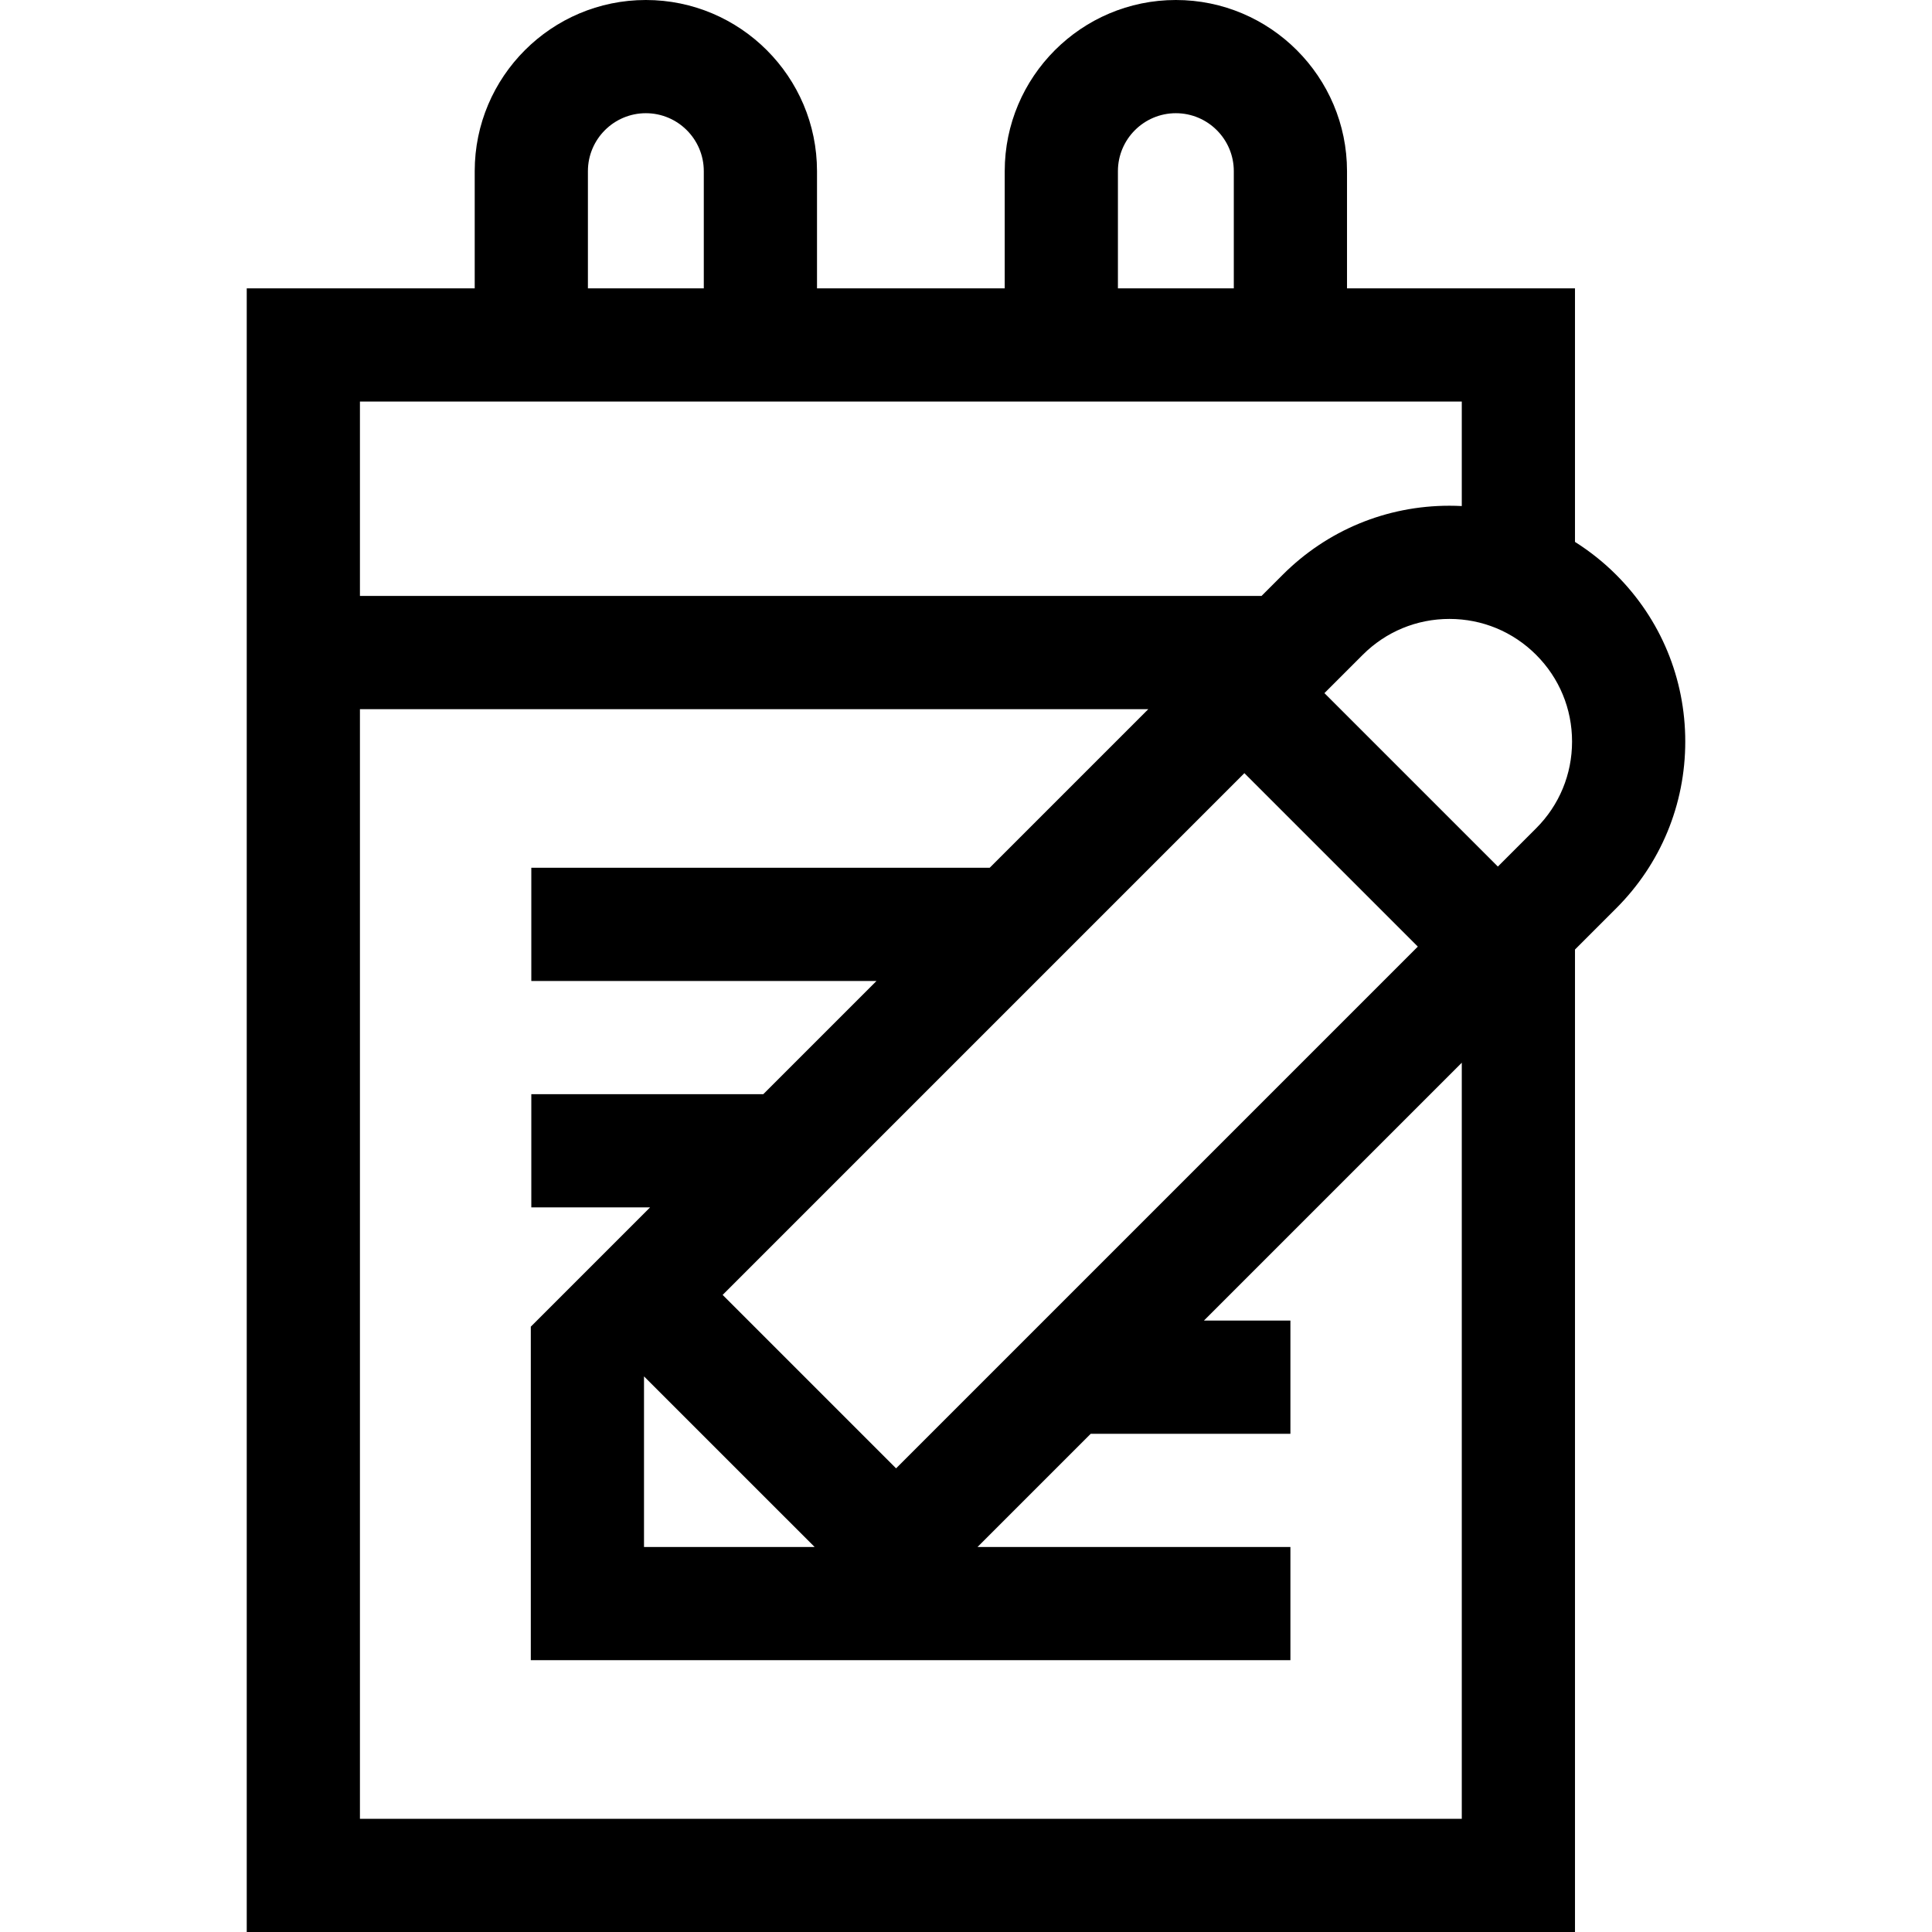
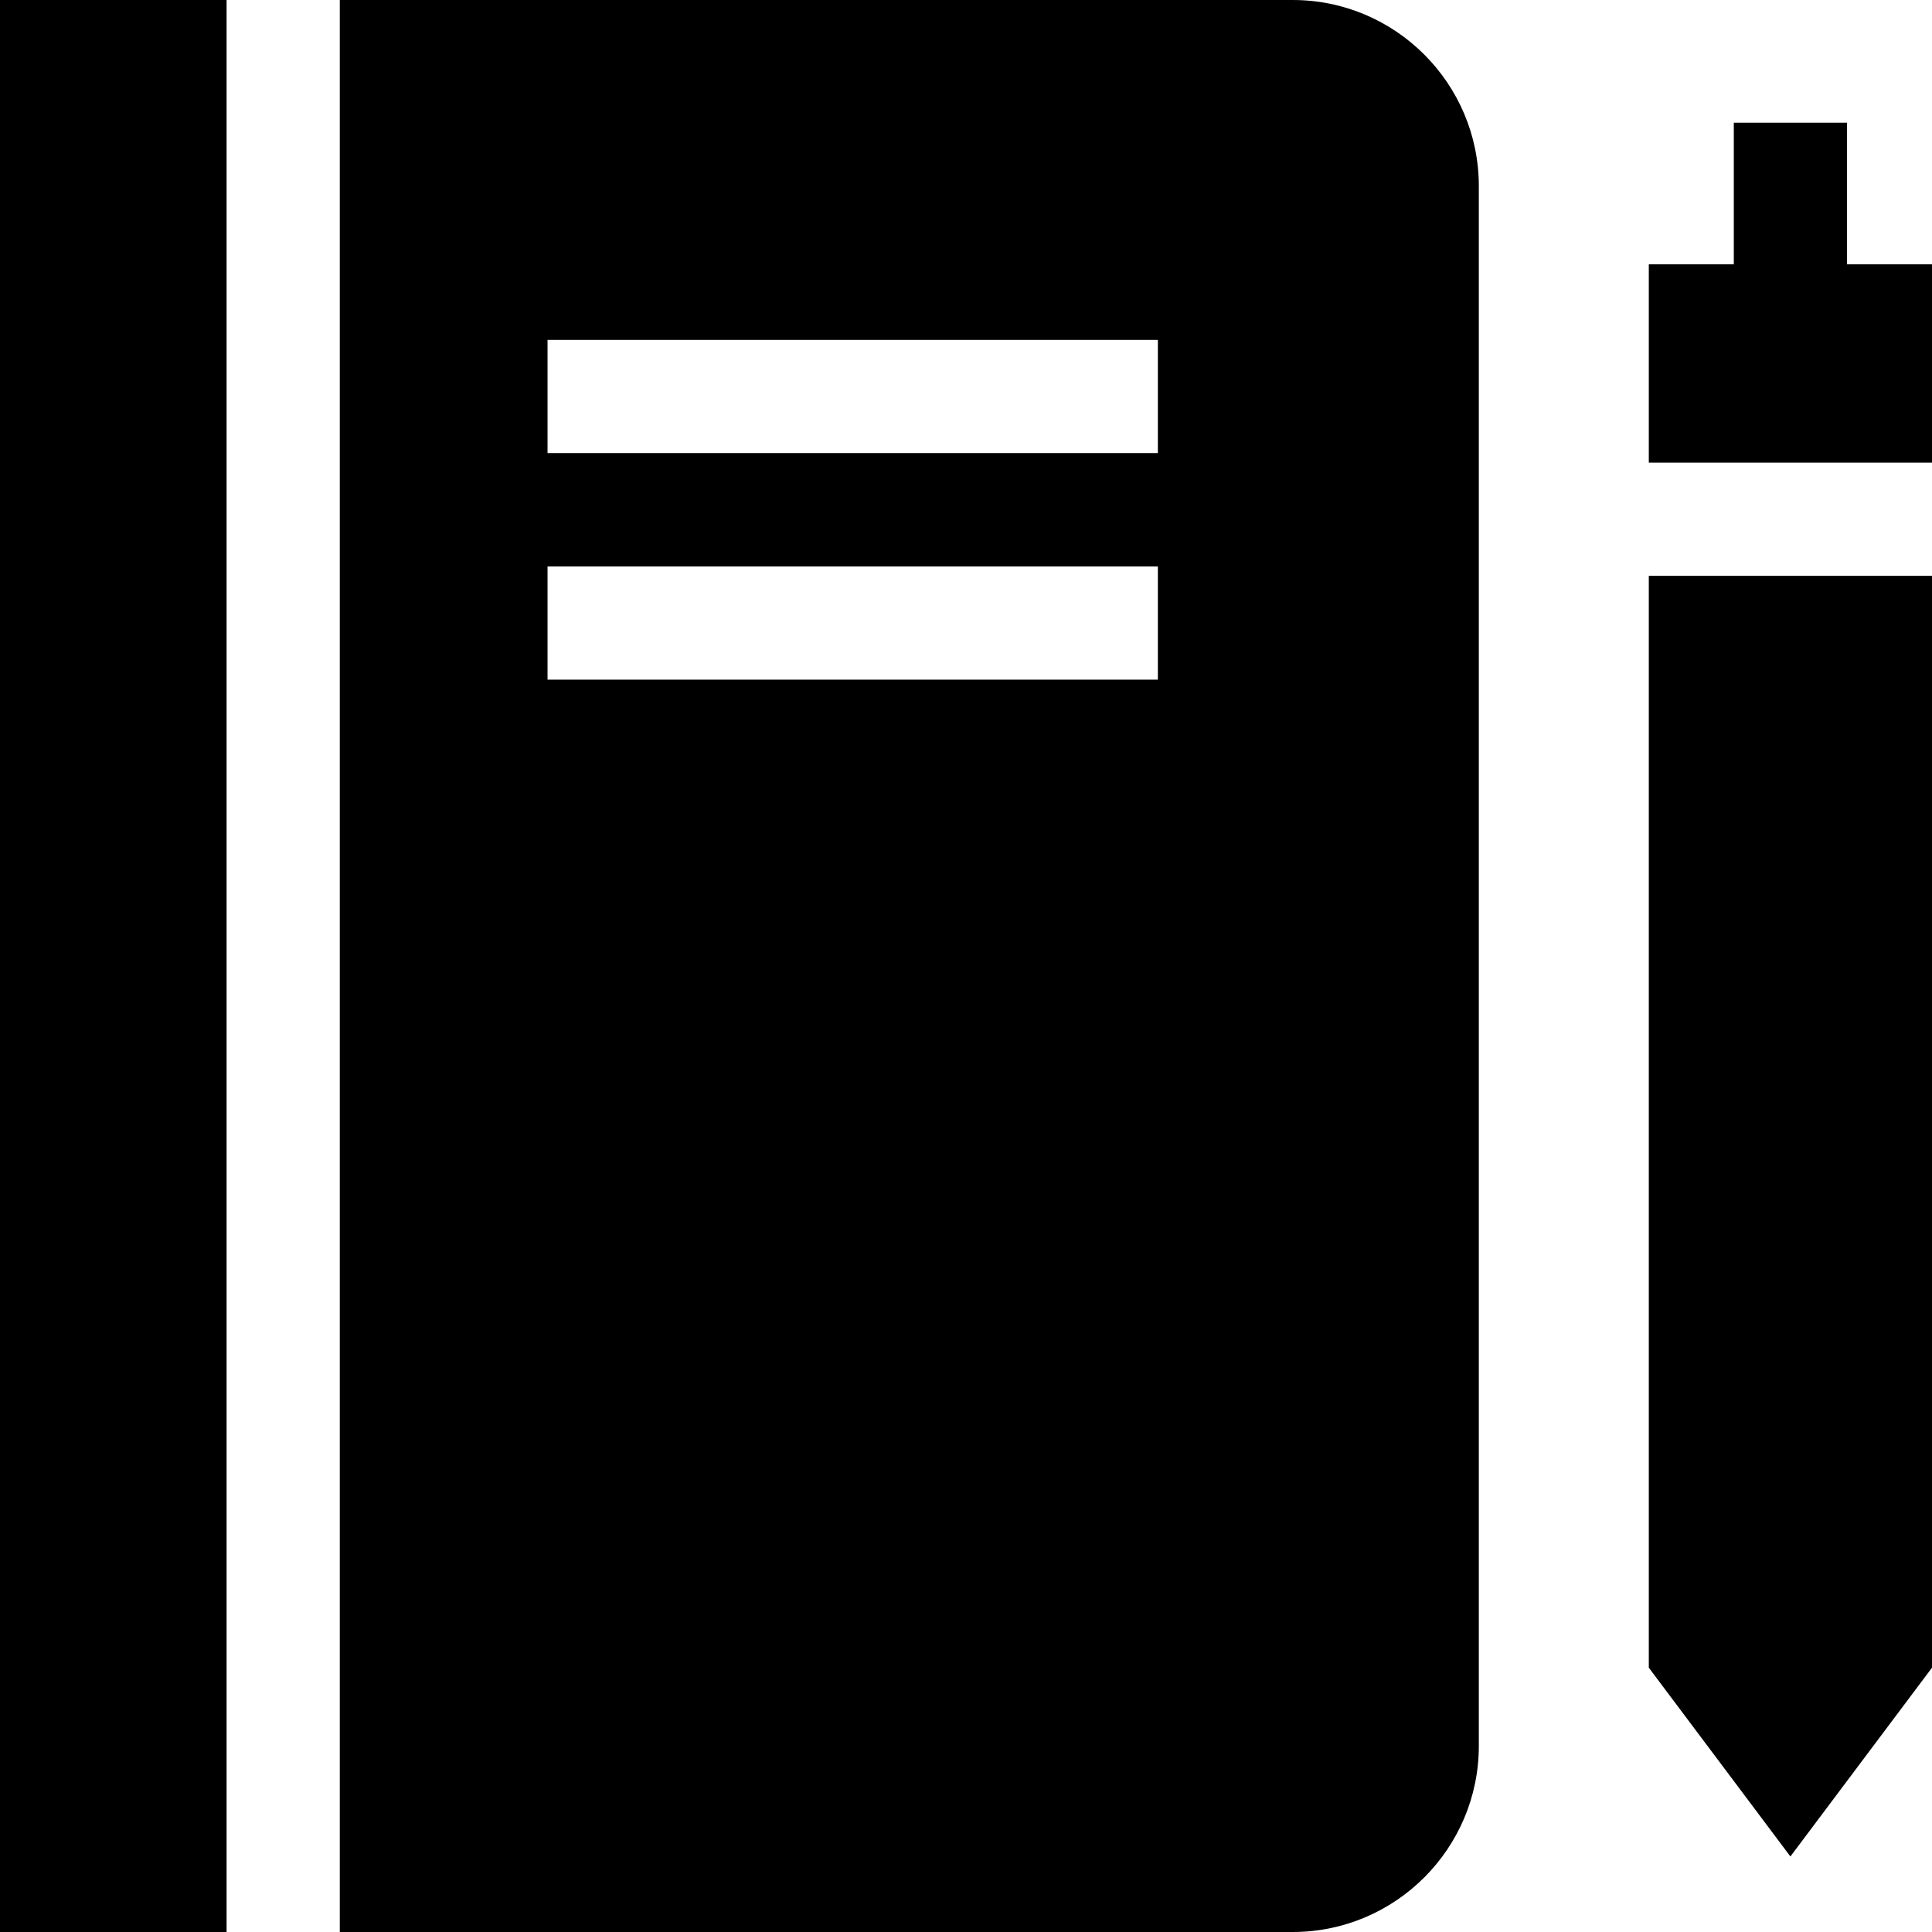
- <svg xmlns="http://www.w3.org/2000/svg" id="Capa_1" enable-background="new 0 0 512 512" height="512" viewBox="0 0 512 512" width="512">
+ <svg xmlns="http://www.w3.org/2000/svg" version="1.1" id="Capa_1" x="0px" y="0px" viewBox="0 0 512 512" style="enable-background:new 0 0 512 512;" xml:space="preserve" width="512" height="512">
  <g>
-     <path d="m446.612 196.522c0-16.695-6.501-32.39-18.306-44.194-3.346-3.346-7.014-6.25-10.919-8.716v-67.2h-60.415v-31.057c0-25.009-20.346-45.355-45.355-45.355s-45.355 20.346-45.355 45.355v31.056h-49.747v-31.056c-.001-25.009-20.347-45.355-45.356-45.355s-45.355 20.346-45.355 45.355v31.056h-60.416v435.589h352v-260.365l10.919-10.919c11.804-11.804 18.305-27.499 18.305-44.194zm-150.351-151.167c0-8.467 6.889-15.355 15.355-15.355s15.355 6.888 15.355 15.355v31.056h-30.711v-31.056zm-140.458 0c0-8.467 6.889-15.355 15.355-15.355s15.355 6.888 15.355 15.355v31.056h-30.711v-31.056zm-60.416 61.057h292v27.698c-1.087-.056-2.178-.087-3.274-.087-16.694 0-32.39 6.501-44.194 18.306l-5.604 5.604h-238.928zm142.082 282.715-45.962-45.962 138.267-138.268 45.962 45.962zm-66.8-24.375 45.214 45.214h-45.214zm236.425-145.249-10.144 10.144-45.962-45.962 10.144-10.144c6.139-6.138 14.3-9.519 22.981-9.519s16.842 3.38 22.98 9.519c6.139 6.139 9.519 14.3 9.519 22.981s-3.38 16.843-9.518 22.981zm-19.707 262.497h-292v-294.068h208.927l-42.034 42.034h-121.477v30h91.477l-30 30h-61.477v30h31.477l-31.612 31.612v88.388h201.304v-30h-82.916l30-30h52.916v-30h-22.916l68.331-68.331z" />
+     <path d="M342.595,0H90.048v512h252.547c27.189,0,49.309-22.12,49.309-49.309V49.309C391.904,22.12,369.784,0,342.595,0z    M145.104,120.072v-30h161.744v30H145.104z M306.848,150.12v30H145.104v-30H306.848z" />
+     <rect width="60.048" height="512" />
+     <polygon points="512,122.598 512,70.05 489.476,70.05 489.476,32.514 459.476,32.514 459.476,70.05 436.952,70.05 436.952,122.598     " />
+     <polygon points="436.952,152.598 436.952,441.954 474.476,491.986 512,441.954 512,152.598  " />
  </g>
</svg>
